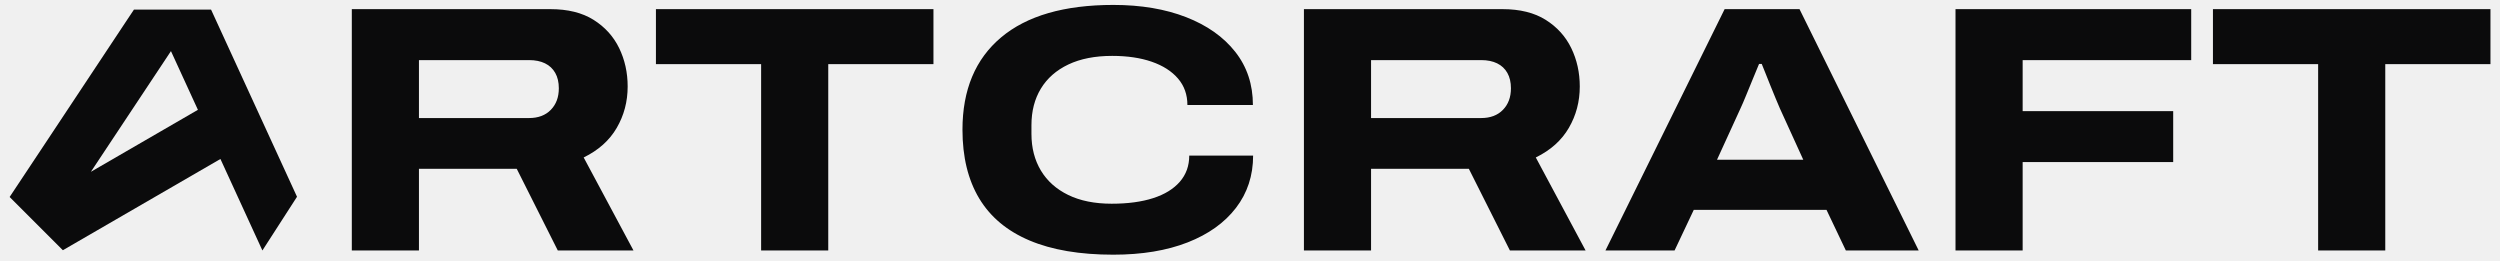
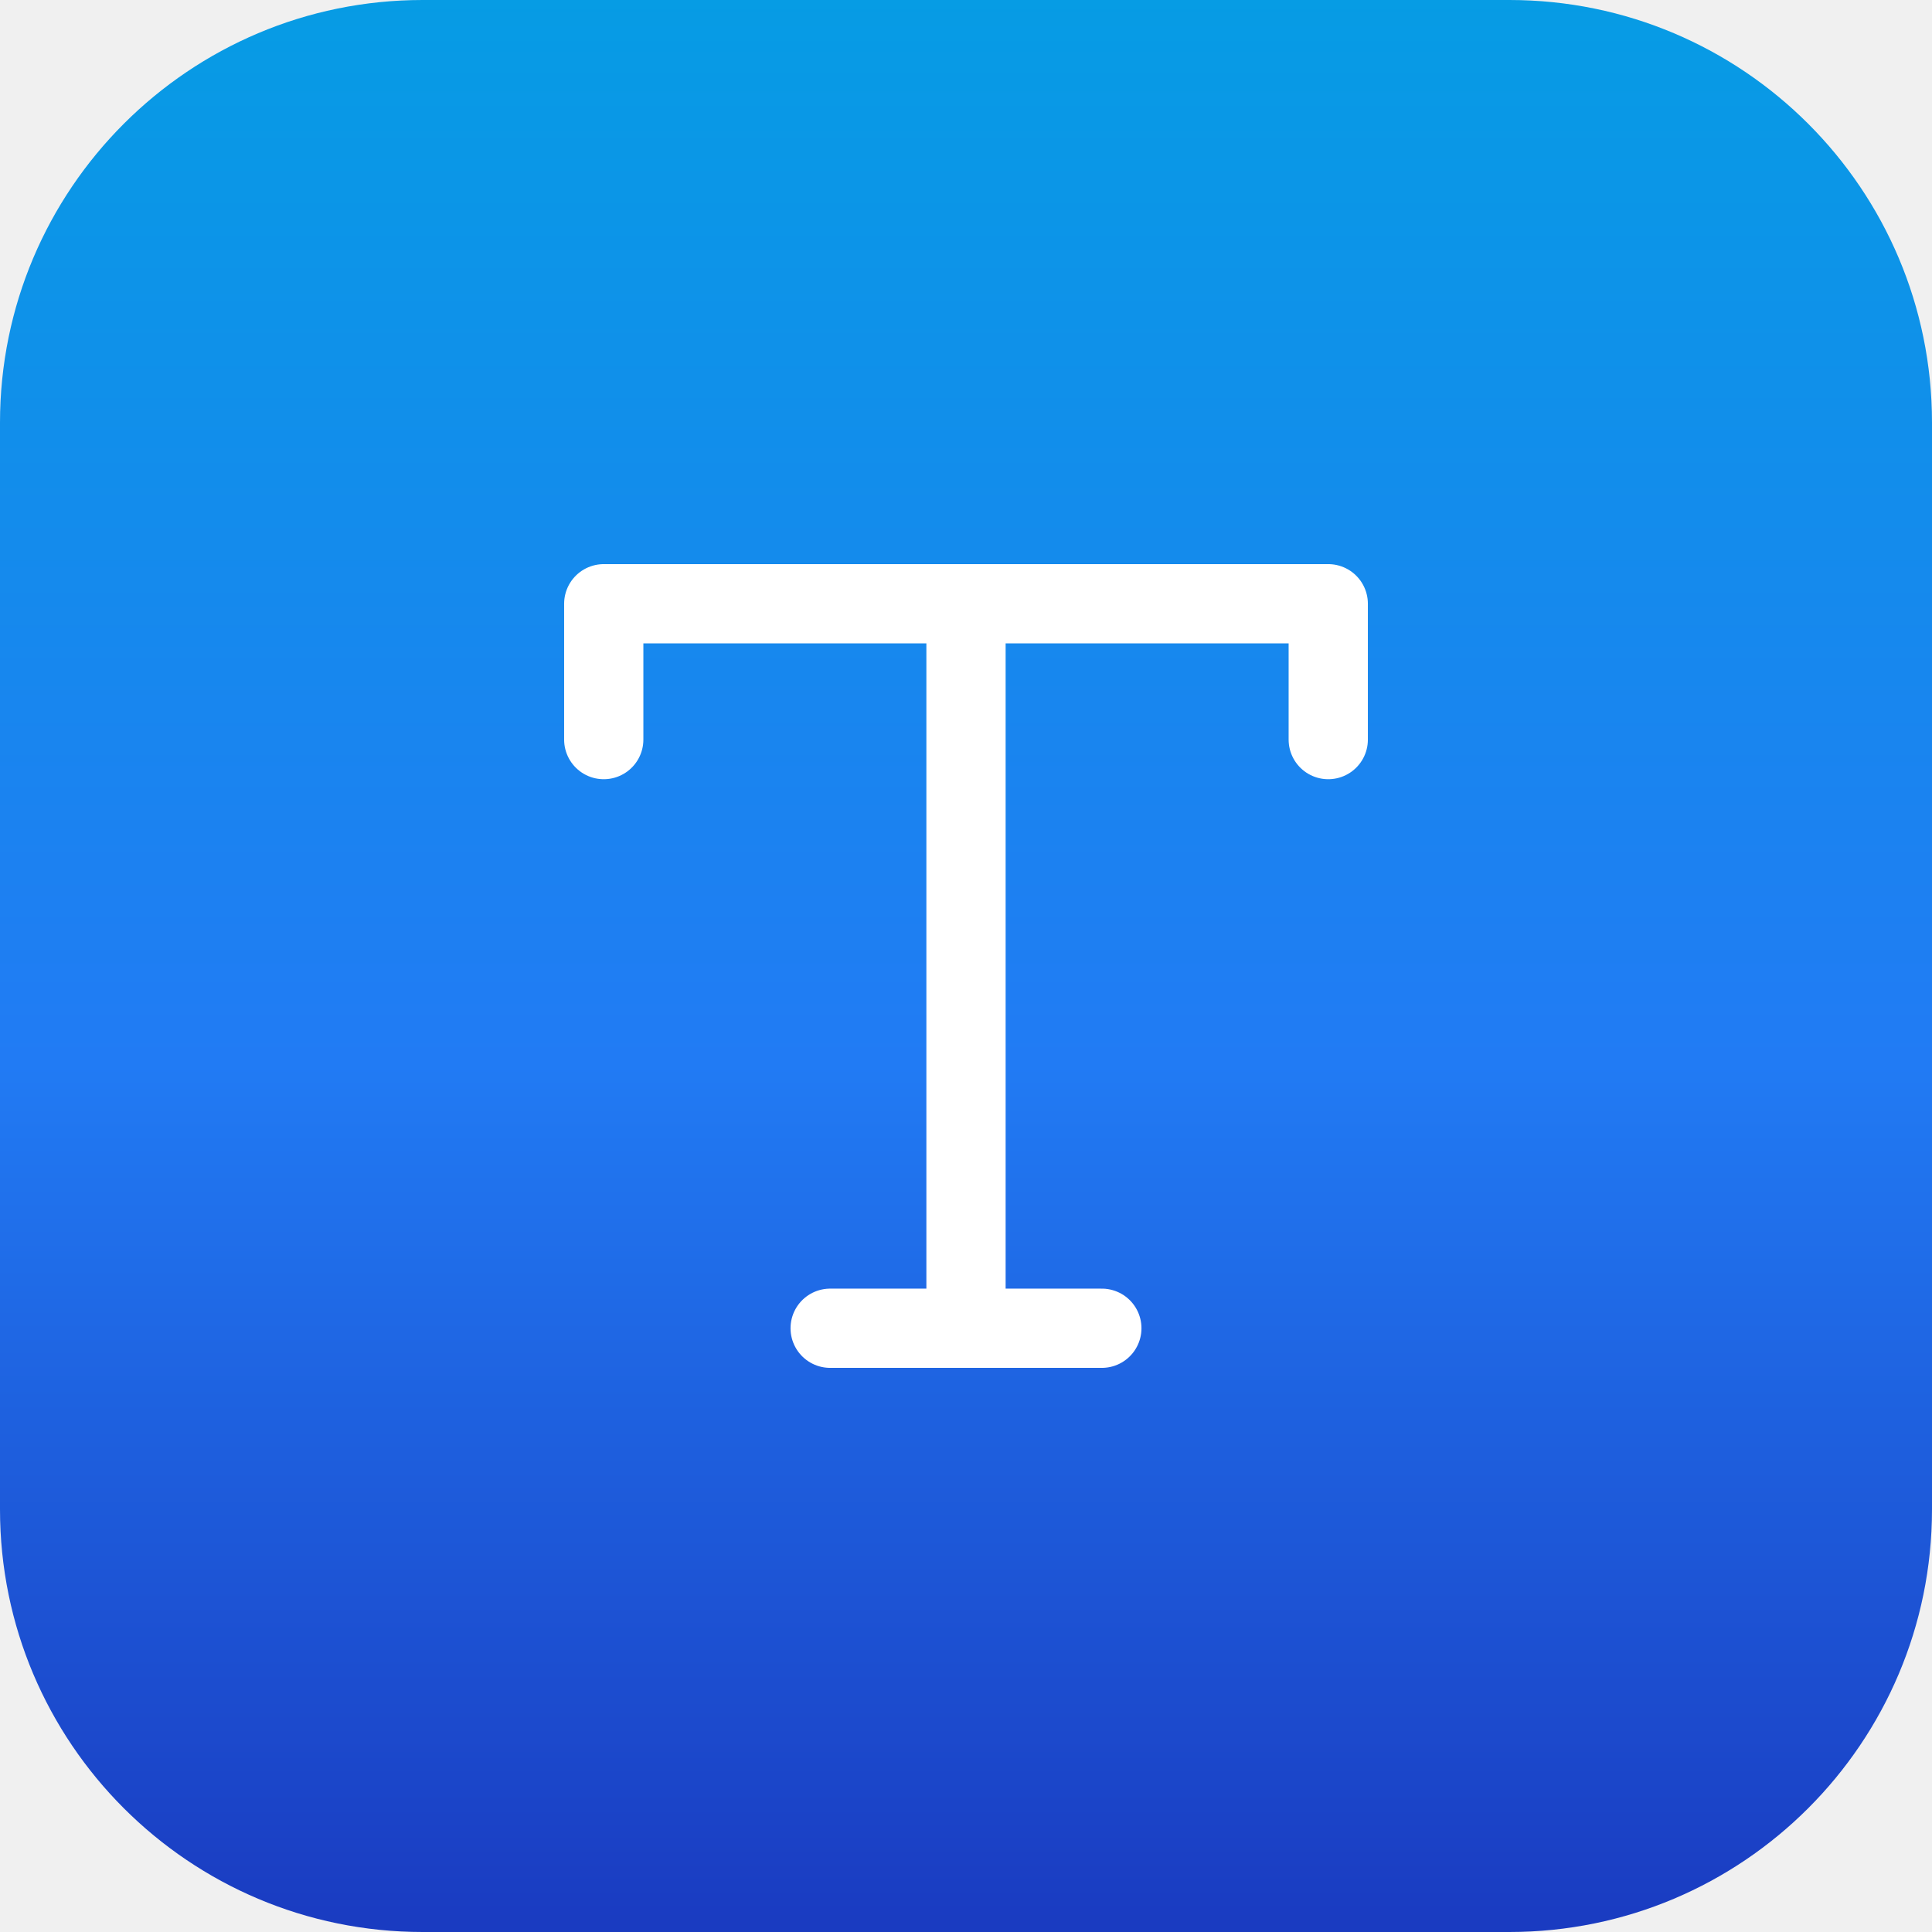
- <svg xmlns="http://www.w3.org/2000/svg" viewBox="-4 -4 1038.05 108" role="img" aria-label="ArtCraft">
-   <g fill="#0b0b0c">
-     <path transform="scale(1.02564)" d="M104.28,49.49L81.55,0h-31.23l-3.17,4.76L14.75,53.63,0,75.85l21.55,21.55,63.79-36.94,16.99,37.04,14.01-21.74-12.06-26.27ZM32.89,65.66l32.42-48.87,10.91,23.77-43.32,25.09Z" />
-     <path d="M142.078 100.0V-0.206H224.509Q235.392 -0.206 242.471 4.245Q249.55 8.696 253.084 15.976Q256.617 23.257 256.617 31.918Q256.617 41.292 252.086 49.09Q247.554 56.889 238.354 61.383L259.035 100.0H227.606L210.563 66.092H169.955V100.0ZM169.955 45.015H215.678Q221.385 45.015 224.711 41.609Q228.037 38.202 228.037 32.656Q228.037 28.91 226.554 26.283Q225.07 23.656 222.315 22.306Q219.56 20.956 215.678 20.956H169.955Z M312.033 100.0V22.639H268.355V-0.206H383.588V22.639H339.91V100.0Z M458.272 101.749Q437.407 101.749 423.464 95.845Q409.52 89.942 402.579 78.383Q395.637 66.824 395.637 49.854Q395.637 25.013 411.681 11.529Q427.726 -1.955 458.306 -1.955Q475.457 -1.955 488.508 3.126Q501.56 8.208 508.896 17.516Q516.232 26.825 516.232 39.593H489.033Q489.033 33.147 485.116 28.595Q481.199 24.043 474.205 21.625Q467.211 19.207 457.809 19.207Q447.11 19.207 439.606 22.774Q432.102 26.34 428.19 32.796Q424.278 39.251 424.278 47.959V51.603Q424.278 60.277 428.19 66.805Q432.102 73.333 439.559 76.96Q447.015 80.587 457.593 80.587Q467.614 80.587 474.801 78.272Q481.988 75.957 485.893 71.465Q489.797 66.973 489.797 60.613H516.318Q516.318 73.029 509.205 82.308Q502.092 91.586 489.083 96.668Q476.075 101.749 458.272 101.749Z M537.414 100.0V-0.206H619.845Q630.727 -0.206 637.806 4.245Q644.886 8.696 648.419 15.976Q651.953 23.257 651.953 31.918Q651.953 41.292 647.421 49.09Q642.889 56.889 633.69 61.383L654.37 100.0H622.941L605.898 66.092H565.291V100.0ZM565.291 45.015H611.013Q616.72 45.015 620.046 41.609Q623.372 38.202 623.372 32.656Q623.372 28.91 621.889 26.283Q620.406 23.656 617.65 22.306Q614.895 20.956 611.013 20.956H565.291Z M662.616 100.0 712.1 -0.206H743.193L792.677 100.0H762.433L754.402 83.141H699.287L691.317 100.0ZM708.937 62.321H744.753L735.018 40.962Q734.409 39.539 733.295 36.887Q732.181 34.234 731.007 31.285Q729.833 28.337 728.86 25.901Q727.887 23.466 727.501 22.538H726.395Q725.264 25.272 723.798 28.822Q722.332 32.371 720.982 35.689Q719.632 39.007 718.672 41.048Z M807.967 100.0V-0.206H905.831V20.956H835.845V42.144H898.353V63.306H835.845V100.0Z M958.535 100.0V22.639H914.857V-0.206H1030.09V22.639H986.412V100.0Z" />
+ <svg xmlns="http://www.w3.org/2000/svg" viewBox="0 0 512 512">
+   <defs>
+     <linearGradient id="water" x1="0" y1="0" x2="0" y2="1">
+       <stop offset="0" stop-color="#069ce4" />
+       <stop offset=".55" stop-color="#217bf4" />
+       <stop offset="1" stop-color="#1a3ac0" />
+     </linearGradient>
+   </defs>
+   <rect width="512" height="512" rx="112" fill="url(#water)" />
+   <g transform="translate(112 112) scale(12)" fill="none" stroke="#fff" stroke-width="1.75" stroke-linecap="round" stroke-linejoin="round">
+     <polyline points="4 7 4 4 20 4 20 7" />
+     <line x1="9" x2="15" y1="20" y2="20" />
+     <line x1="12" x2="12" y1="4" y2="20" />
  </g>
</svg>
